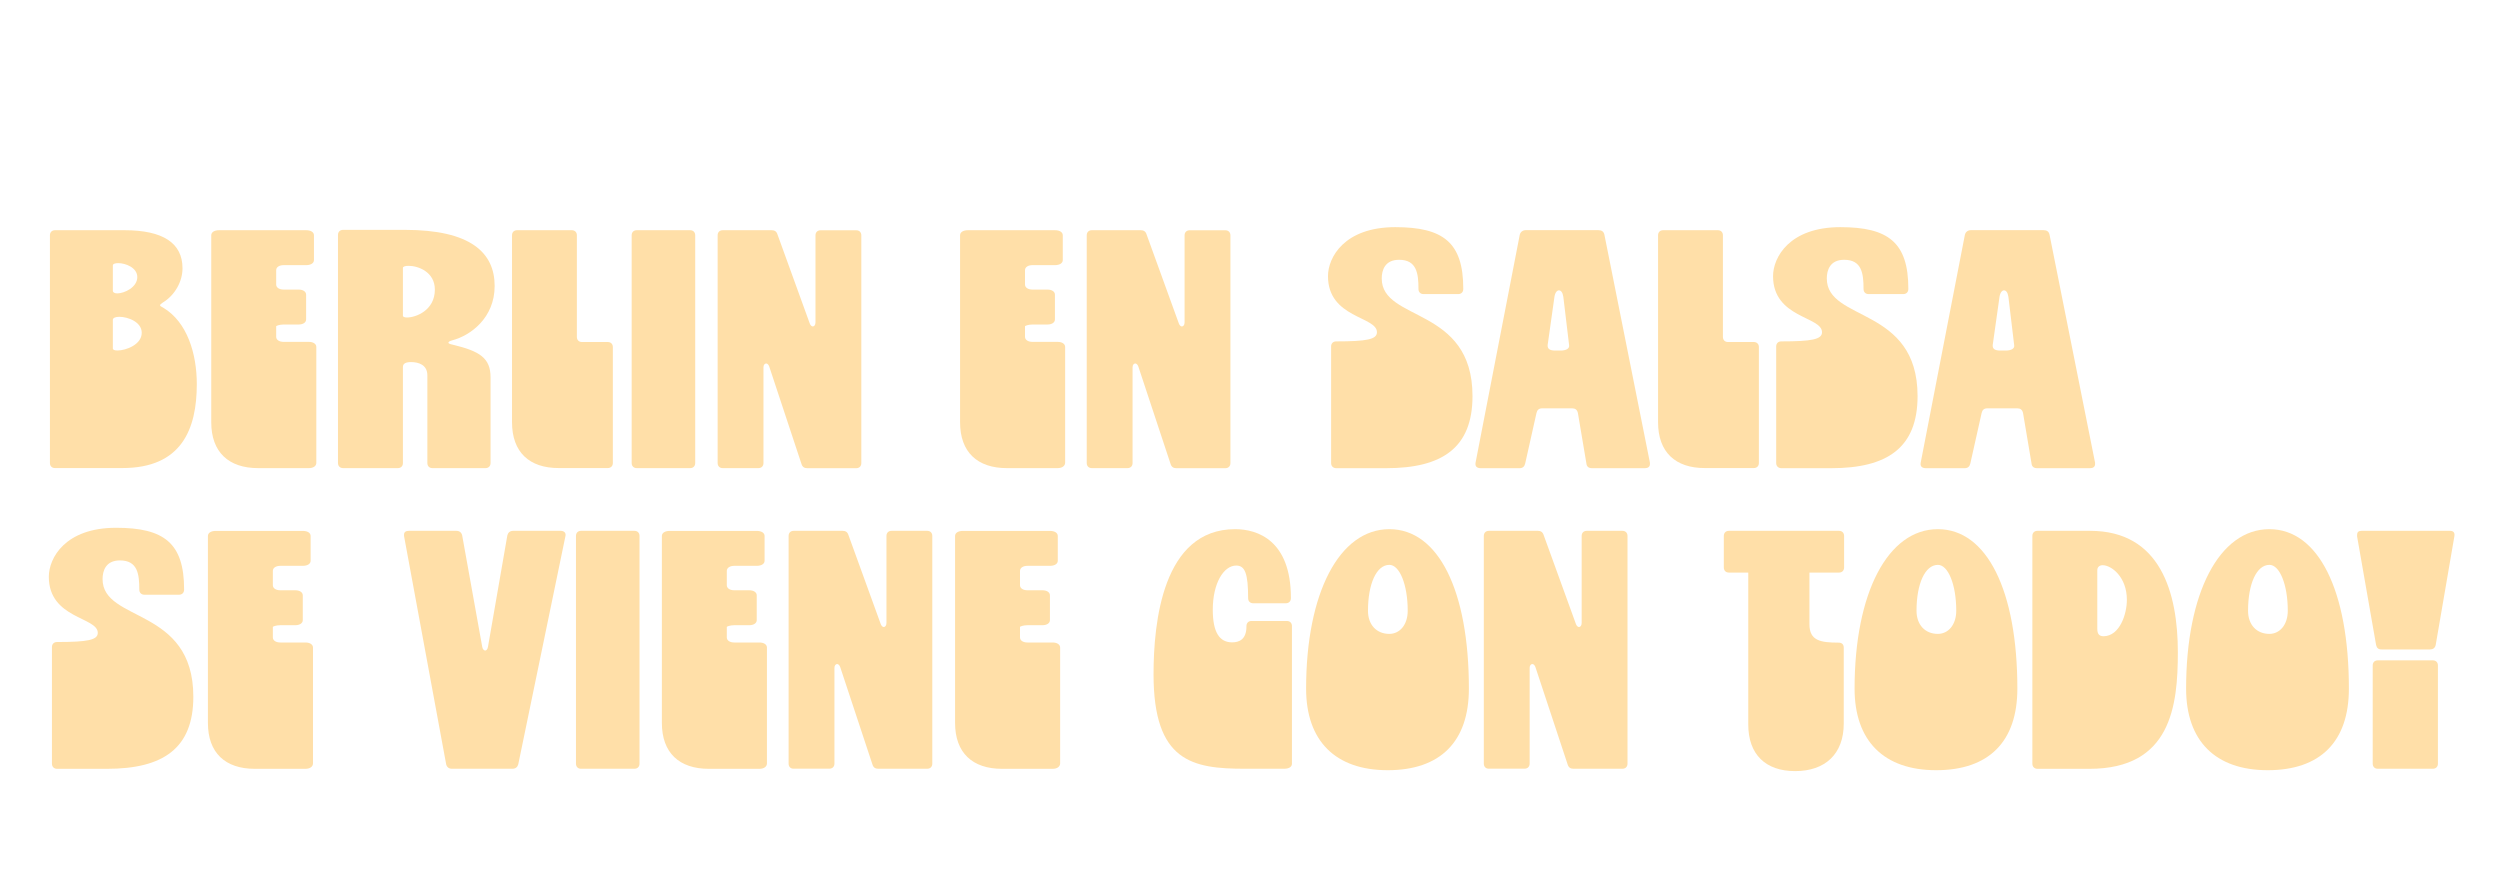
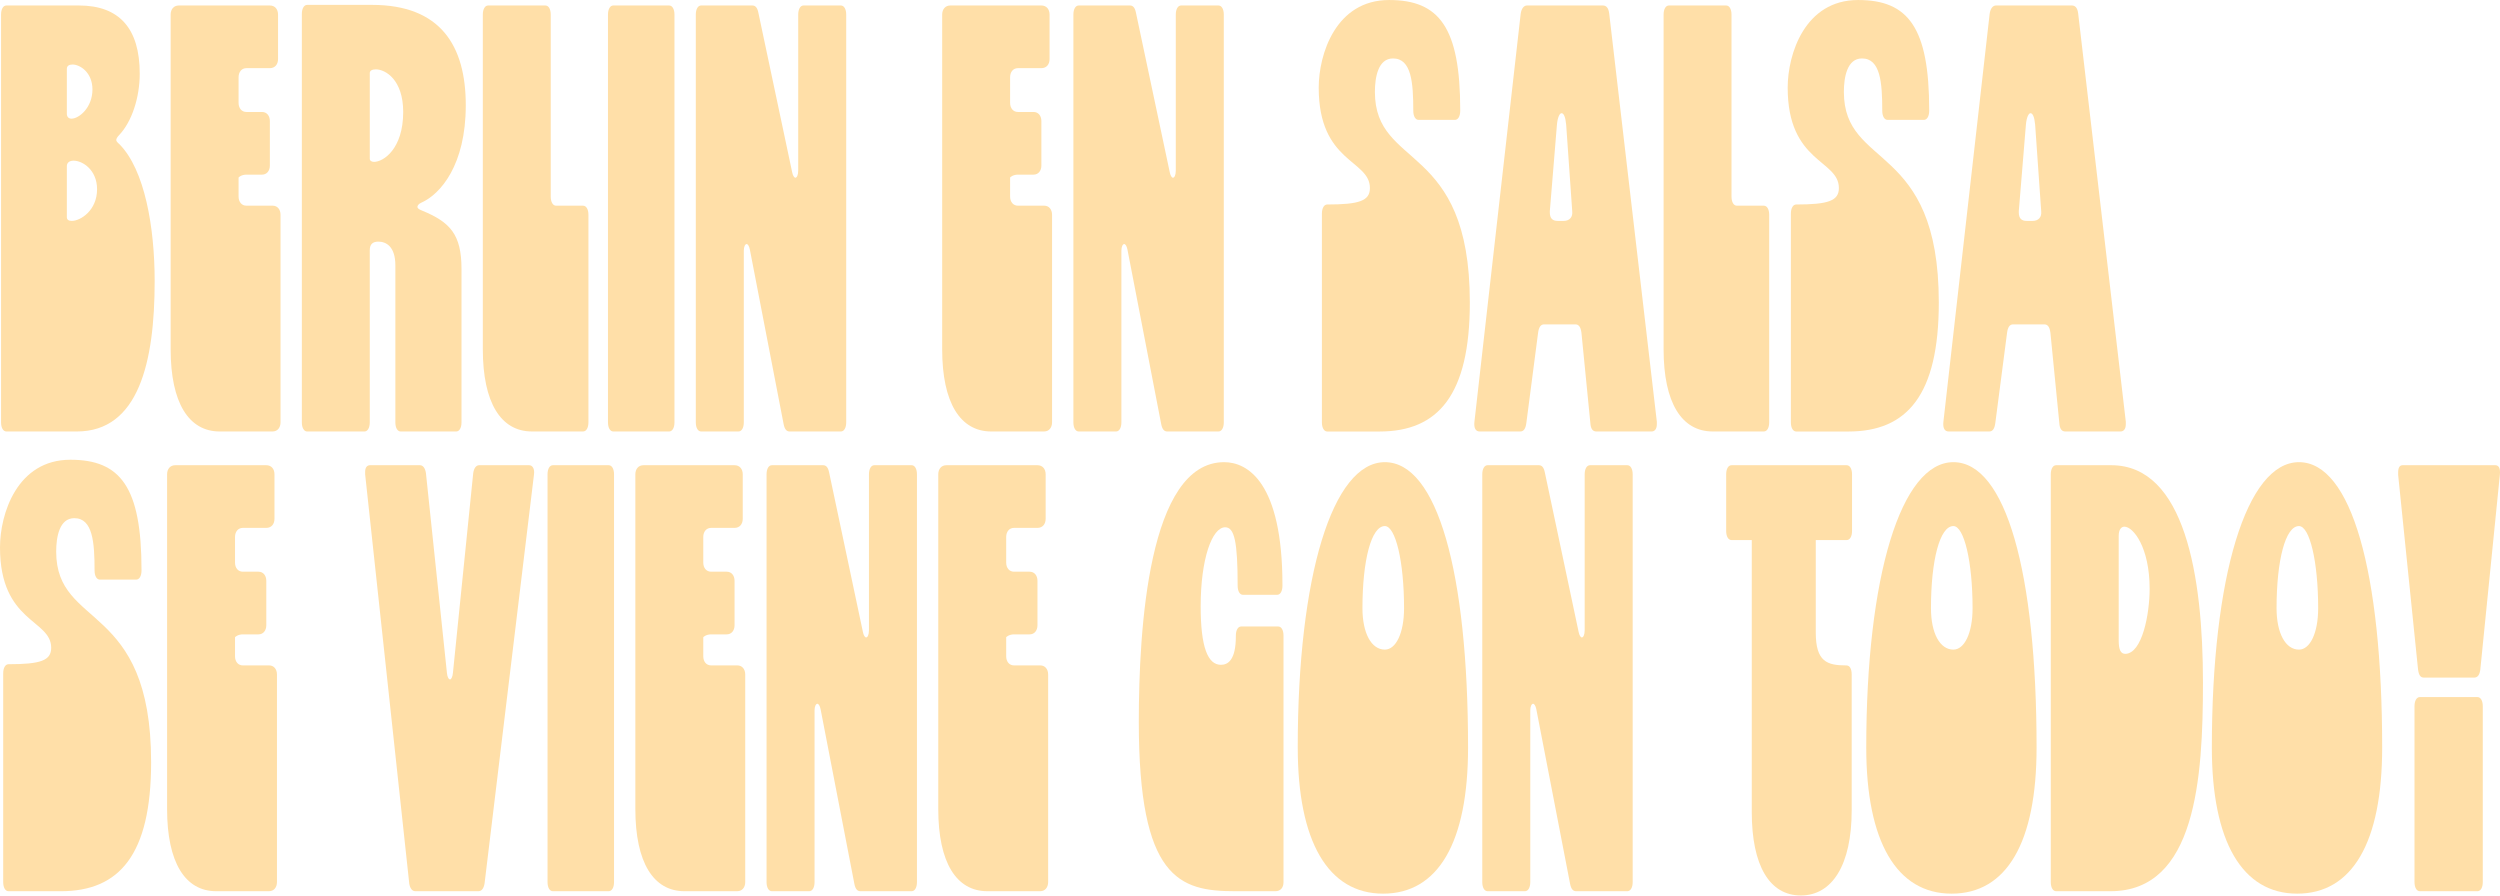
- <svg xmlns="http://www.w3.org/2000/svg" version="1.1" id="Ebene_1" x="0px" y="0px" viewBox="360 1170 360 125" style="enable-background:new 0 0 1125 2436;" xml:space="preserve">
-   <style type="text/css">
- 	.st0{fill:#ffdfa8;}
- </style>
+ <svg xmlns="http://www.w3.org/2000/svg" id="Ebene_1" version="1.1" viewBox="0 0 1649.56 590.85">
+   <defs>
+     <style>
+       .st0 {
+         fill: #ffdfa8;
+       }
+     </style>
+   </defs>
  <g>
-     <path class="st0" d="M367.19,1236.68v-32.8c0-0.44,0.29-0.73,0.73-0.73h9.99c5.58,0,8.37,1.86,8.37,5.48   c0,1.91-1.08,3.87-2.84,4.94c-0.24,0.15-0.39,0.29-0.39,0.39c0,0.1,0.15,0.2,0.44,0.34c3.48,2.06,4.85,6.66,4.85,11.01   c0,6.51-2.2,12.09-10.72,12.09h-9.69C367.48,1237.41,367.19,1237.12,367.19,1236.68z M376.88,1212.25c1.03,0,2.89-0.88,2.89-2.35   c0-1.37-1.71-2.01-2.74-2.01c-0.44,0-0.78,0.1-0.78,0.34v3.62C376.25,1212.1,376.49,1212.25,376.88,1212.25z M376.93,1220.47   c1.17,0,3.48-0.83,3.48-2.55c0-1.57-2.01-2.3-3.23-2.3c-0.54,0-0.93,0.15-0.93,0.44v4.11   C376.25,1220.38,376.49,1220.47,376.93,1220.47z" />
-     <path class="st0" d="M404.47,1237.41h-7.29c-4.26,0-6.76-2.3-6.76-6.61v-26.92c0-0.44,0.44-0.73,1.13-0.73h12.53   c0.69,0,1.13,0.29,1.13,0.73v3.57c0,0.44-0.44,0.73-1.13,0.73h-3.23c-0.64,0-1.08,0.29-1.08,0.73v2.06c0,0.44,0.44,0.73,1.08,0.73   h2.15c0.64,0,1.08,0.29,1.08,0.73v3.57c0,0.44-0.44,0.73-1.08,0.73h-2.15c-0.64,0-1.08,0.2-1.08,0.25v1.52   c0,0.44,0.44,0.73,1.08,0.73h3.62c0.64,0,1.08,0.29,1.08,0.73v16.69C405.55,1237.12,405.11,1237.41,404.47,1237.41z" />
-     <path class="st0" d="M408.67,1236.68v-32.85c0-0.44,0.29-0.73,0.73-0.73h8.91c9.45,0,12.92,3.28,12.92,8.08   c0,4.6-3.48,7.15-6.12,7.83c-0.39,0.1-0.54,0.24-0.54,0.34c0,0.1,0.2,0.2,0.64,0.29c3.87,0.93,5.43,1.91,5.43,4.7v12.34   c0,0.44-0.29,0.73-0.73,0.73h-7.64c-0.44,0-0.73-0.29-0.73-0.73v-12.63c0-1.52-1.27-1.91-2.35-1.91c-0.73,0-1.17,0.2-1.17,0.69   v13.85c0,0.44-0.29,0.73-0.73,0.73h-7.88C408.97,1237.41,408.67,1237.12,408.67,1236.68z M418.61,1215.72   c1.27,0,4.01-1.03,4.01-4.01c0-2.59-2.45-3.43-3.77-3.43c-0.49,0-0.83,0.1-0.83,0.29v6.9   C418.02,1215.63,418.27,1215.72,418.61,1215.72z" />
-     <path class="st0" d="M433.73,1230.8v-26.92c0-0.44,0.29-0.73,0.73-0.73h7.88c0.44,0,0.73,0.29,0.73,0.73v14.64   c0,0.44,0.29,0.73,0.73,0.73h3.72c0.44,0,0.73,0.29,0.73,0.73v16.69c0,0.44-0.29,0.73-0.73,0.73h-7.05   C436.22,1237.41,433.73,1235.11,433.73,1230.8z" />
-     <path class="st0" d="M450.96,1236.68v-32.8c0-0.44,0.29-0.73,0.73-0.73h7.69c0.44,0,0.73,0.29,0.73,0.73v32.8   c0,0.44-0.29,0.73-0.73,0.73h-7.69C451.26,1237.41,450.96,1237.12,450.96,1236.68z" />
-     <path class="st0" d="M463.34,1236.68v-32.8c0-0.44,0.29-0.73,0.73-0.73h7.05c0.39,0,0.69,0.15,0.83,0.59l4.65,12.83   c0.1,0.29,0.29,0.44,0.44,0.44c0.2,0,0.39-0.2,0.39-0.59v-12.53c0-0.44,0.29-0.73,0.73-0.73h5.14c0.44,0,0.73,0.29,0.73,0.73v32.8   c0,0.44-0.29,0.73-0.73,0.73h-7.05c-0.39,0-0.69-0.15-0.83-0.59l-4.65-14.05c-0.1-0.29-0.29-0.44-0.44-0.44   c-0.2,0-0.39,0.2-0.39,0.54v13.8c0,0.44-0.29,0.73-0.73,0.73h-5.14C463.63,1237.41,463.34,1237.12,463.34,1236.68z" />
-     <path class="st0" d="M512.29,1237.41h-7.29c-4.26,0-6.75-2.3-6.75-6.61v-26.92c0-0.44,0.44-0.73,1.13-0.73h12.53   c0.69,0,1.13,0.29,1.13,0.73v3.57c0,0.44-0.44,0.73-1.13,0.73h-3.23c-0.64,0-1.08,0.29-1.08,0.73v2.06c0,0.44,0.44,0.73,1.08,0.73   h2.15c0.64,0,1.08,0.29,1.08,0.73v3.57c0,0.44-0.44,0.73-1.08,0.73h-2.15c-0.64,0-1.08,0.2-1.08,0.25v1.52   c0,0.44,0.44,0.73,1.08,0.73h3.62c0.64,0,1.08,0.29,1.08,0.73v16.69C513.36,1237.12,512.92,1237.41,512.29,1237.41z" />
-     <path class="st0" d="M516.49,1236.68v-32.8c0-0.44,0.29-0.73,0.73-0.73h7.05c0.39,0,0.69,0.15,0.83,0.59l4.65,12.83   c0.1,0.29,0.29,0.44,0.44,0.44c0.2,0,0.39-0.2,0.39-0.59v-12.53c0-0.44,0.29-0.73,0.73-0.73h5.14c0.44,0,0.73,0.29,0.73,0.73v32.8   c0,0.44-0.29,0.73-0.73,0.73h-7.05c-0.39,0-0.69-0.15-0.83-0.59l-4.65-14.05c-0.1-0.29-0.29-0.44-0.44-0.44   c-0.2,0-0.39,0.2-0.39,0.54v13.8c0,0.44-0.29,0.73-0.73,0.73h-5.14C516.78,1237.41,516.49,1237.12,516.49,1236.68z" />
-     <path class="st0" d="M551.68,1236.68v-16.79c0-0.44,0.29-0.73,0.73-0.73c4.41,0,5.87-0.29,5.87-1.32c0-2.3-7.05-2.01-7.05-8.08   c0-2.69,2.35-7.05,9.69-7.05c6.9,0,9.79,2.2,9.79,8.86v0.05c0,0.44-0.29,0.73-0.73,0.73h-4.99c-0.44,0-0.73-0.29-0.73-0.73   c0-2.25-0.25-4.21-2.79-4.21c-2.06,0-2.5,1.52-2.5,2.69c0,6.27,13.07,3.97,13.07,16.94c0,7.44-4.36,10.38-12.43,10.38h-7.2   C551.97,1237.41,551.68,1237.12,551.68,1236.68z" />
-     <path class="st0" d="M572.48,1236.63l6.36-32.8c0.1-0.44,0.44-0.69,0.88-0.69h10.43c0.49,0,0.78,0.2,0.88,0.64l6.56,32.85v0.2   c0,0.39-0.29,0.59-0.73,0.59h-7.59c-0.49,0-0.78-0.2-0.83-0.69l-1.22-7.24c-0.1-0.49-0.39-0.69-0.83-0.69h-4.31   c-0.49,0-0.73,0.24-0.83,0.69l-1.62,7.24c-0.1,0.44-0.34,0.69-0.83,0.69h-5.58C572.68,1237.41,572.39,1237.17,572.48,1236.63z    M585.95,1219.69l-0.83-6.95c-0.1-0.64-0.34-0.93-0.64-0.93c-0.25,0-0.54,0.29-0.64,0.93l-0.98,6.95v0.1   c0,0.49,0.39,0.69,1.08,0.69h0.83C585.55,1220.47,586.04,1220.18,585.95,1219.69z" />
-     <path class="st0" d="M598.76,1230.8v-26.92c0-0.44,0.29-0.73,0.73-0.73h7.88c0.44,0,0.73,0.29,0.73,0.73v14.64   c0,0.44,0.29,0.73,0.73,0.73h3.72c0.44,0,0.73,0.29,0.73,0.73v16.69c0,0.44-0.29,0.73-0.73,0.73h-7.05   C601.26,1237.41,598.76,1235.11,598.76,1230.8z" />
-     <path class="st0" d="M615.77,1236.68v-16.79c0-0.44,0.29-0.73,0.73-0.73c4.41,0,5.87-0.29,5.87-1.32c0-2.3-7.05-2.01-7.05-8.08   c0-2.69,2.35-7.05,9.69-7.05c6.9,0,9.79,2.2,9.79,8.86v0.05c0,0.44-0.29,0.73-0.73,0.73h-4.99c-0.44,0-0.73-0.29-0.73-0.73   c0-2.25-0.25-4.21-2.79-4.21c-2.06,0-2.5,1.52-2.5,2.69c0,6.27,13.07,3.97,13.07,16.94c0,7.44-4.36,10.38-12.43,10.38h-7.2   C616.07,1237.41,615.77,1237.12,615.77,1236.68z" />
-     <path class="st0" d="M636.58,1236.63l6.36-32.8c0.1-0.44,0.44-0.69,0.88-0.69h10.43c0.49,0,0.78,0.2,0.88,0.64l6.56,32.85v0.2   c0,0.39-0.29,0.59-0.73,0.59h-7.59c-0.49,0-0.78-0.2-0.83-0.69l-1.22-7.24c-0.1-0.49-0.39-0.69-0.83-0.69h-4.31   c-0.49,0-0.73,0.24-0.83,0.69l-1.62,7.24c-0.1,0.44-0.34,0.69-0.83,0.69h-5.58C636.78,1237.41,636.48,1237.17,636.58,1236.63z    M650.04,1219.69l-0.83-6.95c-0.1-0.64-0.34-0.93-0.64-0.93c-0.25,0-0.54,0.29-0.64,0.93l-0.98,6.95v0.1   c0,0.49,0.39,0.69,1.08,0.69h0.83C649.65,1220.47,650.14,1220.18,650.04,1219.69z" />
-     <path class="st0" d="M367.48,1279.97v-16.79c0-0.44,0.29-0.73,0.73-0.73c4.41,0,5.87-0.29,5.87-1.32c0-2.3-7.05-2.01-7.05-8.08   c0-2.69,2.35-7.05,9.69-7.05c6.9,0,9.79,2.2,9.79,8.86v0.05c0,0.44-0.29,0.73-0.73,0.73h-4.99c-0.44,0-0.73-0.29-0.73-0.73   c0-2.25-0.24-4.21-2.79-4.21c-2.06,0-2.5,1.52-2.5,2.69c0,6.27,13.07,3.96,13.07,16.94c0,7.44-4.36,10.38-12.43,10.38h-7.2   C367.78,1280.71,367.48,1280.41,367.48,1279.97z" />
-     <path class="st0" d="M403.98,1280.71h-7.29c-4.26,0-6.75-2.3-6.75-6.61v-26.92c0-0.44,0.44-0.73,1.13-0.73h12.53   c0.69,0,1.13,0.29,1.13,0.73v3.57c0,0.44-0.44,0.73-1.13,0.73h-3.23c-0.64,0-1.08,0.29-1.08,0.73v2.06c0,0.44,0.44,0.73,1.08,0.73   h2.15c0.64,0,1.08,0.29,1.08,0.73v3.57c0,0.44-0.44,0.73-1.08,0.73h-2.15c-0.64,0-1.08,0.2-1.08,0.24v1.52   c0,0.44,0.44,0.73,1.08,0.73h3.62c0.64,0,1.08,0.29,1.08,0.73v16.69C405.06,1280.41,404.62,1280.71,403.98,1280.71z" />
-     <path class="st0" d="M424.25,1280.07l-6.07-32.89v-0.2c0-0.34,0.24-0.54,0.69-0.54h6.85c0.44,0,0.73,0.24,0.83,0.64l2.89,16.06   c0.05,0.34,0.25,0.54,0.44,0.54c0.15,0,0.34-0.2,0.39-0.54l2.79-16.06c0.1-0.39,0.39-0.64,0.83-0.64h6.85   c0.49,0,0.78,0.29,0.69,0.73l-6.8,32.89c-0.1,0.39-0.39,0.64-0.83,0.64h-8.71C424.64,1280.71,424.35,1280.46,424.25,1280.07z" />
-     <path class="st0" d="M442.94,1279.97v-32.8c0-0.44,0.29-0.73,0.73-0.73h7.69c0.44,0,0.73,0.29,0.73,0.73v32.8   c0,0.44-0.29,0.73-0.73,0.73h-7.69C443.23,1280.71,442.94,1280.41,442.94,1279.97z" />
-     <path class="st0" d="M469.36,1280.71h-7.29c-4.26,0-6.76-2.3-6.76-6.61v-26.92c0-0.44,0.44-0.73,1.13-0.73h12.53   c0.69,0,1.13,0.29,1.13,0.73v3.57c0,0.44-0.44,0.73-1.13,0.73h-3.23c-0.64,0-1.08,0.29-1.08,0.73v2.06c0,0.44,0.44,0.73,1.08,0.73   h2.15c0.64,0,1.08,0.29,1.08,0.73v3.57c0,0.44-0.44,0.73-1.08,0.73h-2.15c-0.64,0-1.08,0.2-1.08,0.24v1.52   c0,0.44,0.44,0.73,1.08,0.73h3.62c0.64,0,1.08,0.29,1.08,0.73v16.69C470.43,1280.41,469.99,1280.71,469.36,1280.71z" />
-     <path class="st0" d="M473.56,1279.97v-32.8c0-0.44,0.29-0.73,0.73-0.73h7.05c0.39,0,0.69,0.15,0.83,0.59l4.65,12.82   c0.1,0.29,0.29,0.44,0.44,0.44c0.2,0,0.39-0.2,0.39-0.59v-12.53c0-0.44,0.29-0.73,0.73-0.73h5.14c0.44,0,0.73,0.29,0.73,0.73v32.8   c0,0.44-0.29,0.73-0.73,0.73h-7.05c-0.39,0-0.69-0.15-0.83-0.59l-4.65-14.05c-0.1-0.29-0.29-0.44-0.44-0.44   c-0.2,0-0.39,0.2-0.39,0.54v13.8c0,0.44-0.29,0.73-0.73,0.73h-5.14C473.85,1280.71,473.56,1280.41,473.56,1279.97z" />
-     <path class="st0" d="M511.58,1280.71h-7.29c-4.26,0-6.76-2.3-6.76-6.61v-26.92c0-0.44,0.44-0.73,1.13-0.73h12.53   c0.69,0,1.13,0.29,1.13,0.73v3.57c0,0.44-0.44,0.73-1.13,0.73h-3.23c-0.64,0-1.08,0.29-1.08,0.73v2.06c0,0.44,0.44,0.73,1.08,0.73   h2.15c0.64,0,1.08,0.29,1.08,0.73v3.57c0,0.44-0.44,0.73-1.08,0.73h-2.15c-0.64,0-1.08,0.2-1.08,0.24v1.52   c0,0.44,0.44,0.73,1.08,0.73h3.62c0.64,0,1.08,0.29,1.08,0.73v16.69C512.65,1280.41,512.21,1280.71,511.58,1280.71z" />
-     <path class="st0" d="M526.11,1267.1c0-7.49,1.32-20.9,11.75-20.9c3.23,0,8.03,1.62,8.03,9.89v0.05c0,0.44-0.29,0.73-0.73,0.73h-4.7   c-0.44,0-0.73-0.29-0.73-0.73c0-3.52-0.44-4.7-1.71-4.7c-1.81,0-3.38,2.54-3.38,6.36c0,3.28,0.98,4.7,2.79,4.7   c0.98,0,2.06-0.39,2.06-2.3v-0.05c0-0.44,0.29-0.73,0.73-0.73h5.09c0.44,0,0.73,0.29,0.73,0.73v19.82c0,0.44-0.39,0.73-1.13,0.73   h-5.58C531.69,1280.71,526.11,1279.68,526.11,1267.1z" />
-     <path class="st0" d="M548.08,1269.16c0-13.8,4.8-22.96,11.99-22.96c7.05,0,11.45,8.81,11.45,22.96c0,7.64-4.11,11.75-11.7,11.75   C552.29,1280.9,548.08,1276.69,548.08,1269.16z M562.71,1257.95c0-3.77-1.17-6.61-2.64-6.61c-1.86,0-3.08,2.74-3.08,6.61   c0,2.01,1.22,3.33,3.08,3.33C561.59,1261.27,562.71,1259.95,562.71,1257.95z" />
-     <path class="st0" d="M573.67,1279.97v-32.8c0-0.44,0.29-0.73,0.73-0.73h7.05c0.39,0,0.68,0.15,0.83,0.59l4.65,12.82   c0.1,0.29,0.29,0.44,0.44,0.44c0.2,0,0.39-0.2,0.39-0.59v-12.53c0-0.44,0.29-0.73,0.73-0.73h5.14c0.44,0,0.73,0.29,0.73,0.73v32.8   c0,0.44-0.29,0.73-0.73,0.73h-7.05c-0.39,0-0.69-0.15-0.83-0.59l-4.65-14.05c-0.1-0.29-0.29-0.44-0.44-0.44   c-0.2,0-0.39,0.2-0.39,0.54v13.8c0,0.44-0.29,0.73-0.73,0.73h-5.14C573.97,1280.71,573.67,1280.41,573.67,1279.97z" />
-     <path class="st0" d="M620.56,1259.9c0,2.35,1.57,2.64,4.21,2.64c0.49,0,0.73,0.29,0.73,0.73v10.92c0,4.4-2.69,6.85-7,6.85   c-4.26,0-6.75-2.4-6.75-6.71v-21.88h-2.79c-0.44,0-0.73-0.29-0.73-0.73v-4.55c0-0.44,0.29-0.73,0.73-0.73h15.86   c0.44,0,0.73,0.29,0.73,0.73v4.55c0,0.44-0.29,0.73-0.73,0.73h-4.26V1259.9z" />
-     <path class="st0" d="M627.06,1269.16c0-13.8,4.8-22.96,11.99-22.96c7.05,0,11.45,8.81,11.45,22.96c0,7.64-4.11,11.75-11.7,11.75   C631.27,1280.9,627.06,1276.69,627.06,1269.16z M641.7,1257.95c0-3.77-1.17-6.61-2.64-6.61c-1.86,0-3.08,2.74-3.08,6.61   c0,2.01,1.22,3.33,3.08,3.33C640.57,1261.27,641.7,1259.95,641.7,1257.95z" />
-     <path class="st0" d="M652.66,1279.97v-32.8c0-0.44,0.29-0.73,0.73-0.73h7.59c10.13,0,12.63,8.91,12.63,17.48   c0,7.73-0.98,16.79-12.73,16.79h-7.49C652.96,1280.71,652.66,1280.41,652.66,1279.97z M666.27,1256.38c0-3.33-2.25-4.99-3.48-4.99   c-0.44,0-0.78,0.24-0.78,0.73v8.42c0,0.78,0.29,1.08,0.93,1.08C665.24,1261.57,666.27,1258.44,666.27,1256.38z" />
-     <path class="st0" d="M674.8,1269.16c0-13.8,4.8-22.96,11.99-22.96c7.05,0,11.45,8.81,11.45,22.96c0,7.64-4.11,11.75-11.7,11.75   C679.01,1280.9,674.8,1276.69,674.8,1269.16z M689.44,1257.95c0-3.77-1.17-6.61-2.64-6.61c-1.86,0-3.08,2.74-3.08,6.61   c0,2.01,1.22,3.33,3.08,3.33C688.31,1261.27,689.44,1259.95,689.44,1257.95z" />
-     <path class="st0" d="M702.16,1262.89l-2.74-15.66v-0.2c0-0.39,0.2-0.59,0.64-0.59h12.73c0.49,0,0.73,0.24,0.64,0.78l-2.69,15.66   c-0.1,0.44-0.39,0.64-0.83,0.64h-6.95C702.51,1263.53,702.26,1263.33,702.16,1262.89z M701.67,1279.97v-14.15   c0-0.44,0.29-0.73,0.73-0.73h7.93c0.44,0,0.73,0.29,0.73,0.73v14.15c0,0.44-0.29,0.73-0.73,0.73h-7.93   C701.97,1280.71,701.67,1280.41,701.67,1279.97z" />
+     <path class="st0" d="M2.11,582.02v-137.73c0-3.61,1.41-6.02,3.52-6.02,21.11,0,28.15-2.41,28.15-10.84,0-18.87-33.78-16.46-33.78-66.26,0-22.08,11.26-57.82,46.45-57.82,33.08,0,46.92,18.07,46.92,72.68v.4c0,3.61-1.41,6.02-3.52,6.02h-23.93c-2.11,0-3.52-2.41-3.52-6.02,0-18.47-1.17-34.53-13.37-34.53-9.85,0-11.96,12.45-11.96,22.08,0,51.4,62.64,32.53,62.64,138.94,0,61.04-20.88,85.13-59.59,85.13H5.63c-2.11,0-3.52-2.41-3.52-6.02Z" />
+     <path class="st0" d="M177.59,588.04h-34.96c-20.41,0-32.38-18.87-32.38-54.21v-220.85c0-3.61,2.11-6.02,5.4-6.02h60.06c3.28,0,5.4,2.41,5.4,6.02v29.31c0,3.61-2.11,6.02-5.4,6.02h-15.48c-3.05,0-5.16,2.41-5.16,6.02v16.87c0,3.61,2.11,6.02,5.16,6.02h10.32c3.05,0,5.16,2.41,5.16,6.02v29.31c0,3.61-2.11,6.02-5.16,6.02h-10.32c-3.05,0-5.16,1.61-5.16,2.01v12.45c0,3.61,2.11,6.02,5.16,6.02h17.36c3.05,0,5.16,2.41,5.16,6.02v136.93c0,3.61-2.11,6.02-5.16,6.02Z" />
+     <path class="st0" d="M270.02,582.82l-29.09-269.84v-1.61c0-2.81,1.17-4.42,3.28-4.42h32.84c2.11,0,3.52,2.01,3.99,5.22l13.84,131.71c.23,2.81,1.17,4.42,2.11,4.42.7,0,1.64-1.61,1.88-4.42l13.37-131.71c.47-3.21,1.88-5.22,3.99-5.22h32.84c2.35,0,3.75,2.41,3.28,6.02l-32.61,269.84c-.47,3.21-1.88,5.22-3.99,5.22h-41.76c-2.11,0-3.52-2.01-3.99-5.22Z" />
+     <path class="st0" d="M361.28,582.02v-269.04c0-3.61,1.41-6.02,3.52-6.02h36.83c2.11,0,3.52,2.41,3.52,6.02v269.04c0,3.61-1.41,6.02-3.52,6.02h-36.83c-2.11,0-3.52-2.41-3.52-6.02Z" />
+     <path class="st0" d="M486.56,588.04h-34.96c-20.41,0-32.38-18.87-32.38-54.21v-220.85c0-3.61,2.11-6.02,5.4-6.02h60.06c3.28,0,5.4,2.41,5.4,6.02v29.31c0,3.61-2.11,6.02-5.4,6.02h-15.48c-3.05,0-5.16,2.41-5.16,6.02v16.87c0,3.61,2.11,6.02,5.16,6.02h10.32c3.05,0,5.16,2.41,5.16,6.02v29.31c0,3.61-2.11,6.02-5.16,6.02h-10.32c-3.05,0-5.16,1.61-5.16,2.01v12.45c0,3.61,2.11,6.02,5.16,6.02h17.36c3.05,0,5.16,2.41,5.16,6.02v136.93c0,3.61-2.11,6.02-5.16,6.02Z" />
+     <path class="st0" d="M505.79,582.02v-269.04c0-3.61,1.41-6.02,3.52-6.02h33.78c1.88,0,3.28,1.2,3.99,4.82l22.29,105.21c.47,2.41,1.41,3.61,2.11,3.61.94,0,1.88-1.61,1.88-4.82v-102.8c0-3.61,1.41-6.02,3.52-6.02h24.63c2.11,0,3.52,2.41,3.52,6.02v269.04c0,3.61-1.41,6.02-3.52,6.02h-33.78c-1.88,0-3.28-1.21-3.99-4.82l-22.29-115.25c-.47-2.41-1.41-3.61-2.11-3.61-.94,0-1.88,1.61-1.88,4.42v113.24c0,3.61-1.41,6.02-3.52,6.02h-24.63c-2.11,0-3.52-2.41-3.52-6.02Z" />
+     <path class="st0" d="M686.43,588.04h-34.96c-20.41,0-32.38-18.87-32.38-54.21v-220.85c0-3.61,2.11-6.02,5.4-6.02h60.06c3.28,0,5.4,2.41,5.4,6.02v29.31c0,3.61-2.11,6.02-5.4,6.02h-15.48c-3.05,0-5.16,2.41-5.16,6.02v16.87c0,3.61,2.11,6.02,5.16,6.02h10.32c3.05,0,5.16,2.41,5.16,6.02v29.31c0,3.61-2.11,6.02-5.16,6.02h-10.32c-3.05,0-5.16,1.61-5.16,2.01v12.45c0,3.61,2.11,6.02,5.16,6.02h17.36c3.05,0,5.16,2.41,5.16,6.02v136.93c0,3.61-2.11,6.02-5.16,6.02Z" />
+     <path class="st0" d="M751.41,476.41c0-61.44,6.33-171.46,56.31-171.46,15.48,0,38.47,13.25,38.47,81.11v.4c0,3.61-1.41,6.02-3.52,6.02h-22.52c-2.11,0-3.52-2.41-3.52-6.02,0-28.91-2.11-38.55-8.21-38.55-8.68,0-16.19,20.88-16.19,52.2,0,26.9,4.69,38.55,13.37,38.55,4.69,0,9.85-3.21,9.85-18.87v-.4c0-3.61,1.41-6.02,3.52-6.02h24.4c2.11,0,3.52,2.41,3.52,6.02v162.63c0,3.61-1.88,6.02-5.4,6.02h-26.74c-36.6,0-63.34-8.43-63.34-111.63Z" />
+     <path class="st0" d="M856.28,493.28c0-113.24,22.99-188.33,57.48-188.33s54.9,72.28,54.9,188.33c0,62.64-19.71,96.37-56.07,96.37s-56.3-34.53-56.3-96.37ZM926.43,401.32c0-30.92-5.63-54.21-12.67-54.21-8.92,0-14.78,22.49-14.78,54.21,0,16.46,5.87,27.31,14.78,27.31,7.27,0,12.67-10.84,12.67-27.31Z" />
+     <path class="st0" d="M978.04,582.02v-269.04c0-3.61,1.41-6.02,3.52-6.02h33.78c1.88,0,3.29,1.2,3.99,4.82l22.29,105.21c.47,2.41,1.41,3.61,2.11,3.61.94,0,1.88-1.61,1.88-4.82v-102.8c0-3.61,1.41-6.02,3.52-6.02h24.63c2.11,0,3.52,2.41,3.52,6.02v269.04c0,3.61-1.41,6.02-3.52,6.02h-33.78c-1.88,0-3.28-1.21-3.99-4.82l-22.29-115.25c-.47-2.41-1.41-3.61-2.11-3.61-.94,0-1.88,1.61-1.88,4.42v113.24c0,3.61-1.41,6.02-3.52,6.02h-24.63c-2.11,0-3.52-2.41-3.52-6.02Z" />
+     <path class="st0" d="M1198.09,417.38c0,19.27,7.51,21.68,20.18,21.68,2.35,0,3.52,2.41,3.52,6.02v89.55c0,36.14-12.9,56.22-33.55,56.22s-32.38-19.68-32.38-55.01v-179.49h-13.37c-2.11,0-3.52-2.41-3.52-6.02v-37.34c0-3.61,1.41-6.02,3.52-6.02h76.01c2.11,0,3.52,2.41,3.52,6.02v37.34c0,3.61-1.41,6.02-3.52,6.02h-20.41v61.04Z" />
+     <path class="st0" d="M1231.4,493.28c0-113.24,22.99-188.33,57.48-188.33s54.9,72.28,54.9,188.33c0,62.64-19.71,96.37-56.07,96.37s-56.31-34.53-56.31-96.37ZM1301.55,401.32c0-30.92-5.63-54.21-12.67-54.21-8.92,0-14.78,22.49-14.78,54.21,0,16.46,5.87,27.31,14.78,27.31,7.27,0,12.67-10.84,12.67-27.31Z" />
+     <path class="st0" d="M1353.16,582.02v-269.04c0-3.61,1.41-6.02,3.52-6.02h36.36c48.56,0,60.53,73.08,60.53,143.35,0,63.44-4.69,137.73-61,137.73h-35.89c-2.11,0-3.52-2.41-3.52-6.02ZM1418.38,388.47c0-27.31-10.79-40.96-16.66-40.96-2.11,0-3.75,2.01-3.75,6.02v69.07c0,6.42,1.41,8.83,4.46,8.83,11.03-.4,15.95-26.1,15.95-42.97Z" />
+     <path class="st0" d="M1459.43,493.28c0-113.24,22.99-188.33,57.48-188.33s54.9,72.28,54.9,188.33c0,62.64-19.71,96.37-56.07,96.37s-56.31-34.53-56.31-96.37ZM1529.58,401.32c0-30.92-5.63-54.21-12.67-54.21-8.92,0-14.78,22.49-14.78,54.21,0,16.46,5.87,27.31,14.78,27.31,7.27,0,12.67-10.84,12.67-27.31Z" />
+     <path class="st0" d="M1595.5,441.88l-13.14-128.5v-1.61c0-3.21.94-4.82,3.05-4.82h61c2.35,0,3.52,2.01,3.05,6.42l-12.9,128.5c-.47,3.61-1.88,5.22-3.99,5.22h-33.31c-2.11,0-3.28-1.61-3.75-5.22ZM1593.15,582.02v-116.05c0-3.61,1.41-6.02,3.52-6.02h38.01c2.11,0,3.52,2.41,3.52,6.02v116.05c0,3.61-1.41,6.02-3.52,6.02h-38.01c-2.11,0-3.52-2.41-3.52-6.02Z" />
+   </g>
+   <g>
+     <path class="st0" d="M.7,278.68V9.64c0-3.61,1.41-6.02,3.52-6.02h47.86c26.74,0,40.12,15.26,40.12,44.97,0,15.66-5.16,31.72-13.61,40.56-1.17,1.2-1.88,2.41-1.88,3.21s.7,1.61,2.11,2.81c16.66,16.87,23.23,54.61,23.23,90.35,0,53.41-10.56,99.18-51.38,99.18H4.22c-2.11,0-3.52-2.41-3.52-6.02ZM47.16,78.3c4.93,0,13.84-7.23,13.84-19.27,0-11.24-8.21-16.46-13.14-16.46-2.11,0-3.75.8-3.75,2.81v29.71c0,2.01,1.17,3.21,3.05,3.21ZM47.39,145.76c5.63,0,16.66-6.83,16.66-20.88,0-12.85-9.62-18.87-15.48-18.87-2.58,0-4.46,1.2-4.46,3.61v33.73c0,1.61,1.17,2.41,3.28,2.41Z" />
+     <path class="st0" d="M179.94,284.7h-34.96c-20.41,0-32.38-18.87-32.38-54.21V9.64c0-3.61,2.11-6.02,5.4-6.02h60.06c3.28,0,5.4,2.41,5.4,6.02v29.31c0,3.61-2.11,6.02-5.4,6.02h-15.48c-3.05,0-5.16,2.41-5.16,6.02v16.87c0,3.61,2.11,6.02,5.16,6.02h10.32c3.05,0,5.16,2.41,5.16,6.02v29.31c0,3.61-2.11,6.02-5.16,6.02h-10.32c-3.05,0-5.16,1.61-5.16,2.01v12.45c0,3.61,2.11,6.02,5.16,6.02h17.36c3.05,0,5.16,2.41,5.16,6.02v136.93c0,3.61-2.11,6.02-5.16,6.02Z" />
+     <path class="st0" d="M199.17,278.68V9.24c0-3.61,1.41-6.02,3.52-6.02h42.7c45.28,0,61.94,26.9,61.94,66.26s-16.66,58.63-29.33,64.25c-1.88.8-2.58,2.01-2.58,2.81s.94,1.61,3.05,2.41c18.53,7.63,26.04,15.66,26.04,38.55v101.19c0,3.61-1.41,6.02-3.52,6.02h-36.6c-2.11,0-3.52-2.41-3.52-6.02v-103.6c0-12.45-6.1-15.66-11.26-15.66-3.52,0-5.63,1.61-5.63,5.62v113.64c0,3.61-1.41,6.02-3.52,6.02h-37.77c-2.11,0-3.52-2.41-3.52-6.02ZM246.8,106.81c6.1,0,19.24-8.43,19.24-32.93,0-21.28-11.73-28.11-18.06-28.11-2.35,0-3.99.8-3.99,2.41v56.62c0,1.2,1.17,2.01,2.81,2.01Z" />
+     <path class="st0" d="M318.58,230.49V9.64c0-3.61,1.41-6.02,3.52-6.02h37.77c2.11,0,3.52,2.41,3.52,6.02v120.06c0,3.61,1.41,6.02,3.52,6.02h17.83c2.11,0,3.52,2.41,3.52,6.02v136.93c0,3.61-1.41,6.02-3.52,6.02h-33.78c-20.41,0-32.38-18.87-32.38-54.21Z" />
+     <path class="st0" d="M401.16,278.68V9.64c0-3.61,1.41-6.02,3.52-6.02h36.83c2.11,0,3.52,2.41,3.52,6.02v269.04c0,3.61-1.41,6.02-3.52,6.02h-36.83c-2.11,0-3.52-2.41-3.52-6.02Z" />
+     <path class="st0" d="M459.11,278.68V9.64c0-3.61,1.41-6.02,3.52-6.02h33.78c1.88,0,3.29,1.2,3.99,4.82l22.29,105.21c.47,2.41,1.41,3.61,2.11,3.61.94,0,1.88-1.61,1.88-4.82V9.64c0-3.61,1.41-6.02,3.52-6.02h24.63c2.11,0,3.52,2.41,3.52,6.02v269.04c0,3.61-1.41,6.02-3.52,6.02h-33.78c-1.88,0-3.28-1.21-3.99-4.82l-22.29-115.25c-.47-2.41-1.41-3.61-2.11-3.61-.94,0-1.88,1.61-1.88,4.42v113.24c0,3.61-1.41,6.02-3.52,6.02h-24.63c-2.11,0-3.52-2.41-3.52-6.02Z" />
+     <path class="st0" d="M689.01,284.7h-34.96c-20.41,0-32.38-18.87-32.38-54.21V9.64c0-3.61,2.11-6.02,5.4-6.02h60.06c3.29,0,5.4,2.41,5.4,6.02v29.31c0,3.61-2.11,6.02-5.4,6.02h-15.48c-3.05,0-5.16,2.41-5.16,6.02v16.87c0,3.61,2.11,6.02,5.16,6.02h10.32c3.05,0,5.16,2.41,5.16,6.02v29.31c0,3.61-2.11,6.02-5.16,6.02h-10.32c-3.05,0-5.16,1.61-5.16,2.01v12.45c0,3.61,2.11,6.02,5.16,6.02h17.36c3.05,0,5.16,2.41,5.16,6.02v136.93c0,3.61-2.11,6.02-5.16,6.02Z" />
+     <path class="st0" d="M708.25,278.68V9.64c0-3.61,1.41-6.02,3.52-6.02h33.78c1.88,0,3.29,1.2,3.99,4.82l22.29,105.21c.47,2.41,1.41,3.61,2.11,3.61.94,0,1.88-1.61,1.88-4.82V9.64c0-3.61,1.41-6.02,3.52-6.02h24.63c2.11,0,3.52,2.41,3.52,6.02v269.04c0,3.61-1.41,6.02-3.52,6.02h-33.78c-1.88,0-3.28-1.21-3.99-4.82l-22.29-115.25c-.47-2.41-1.41-3.61-2.11-3.61-.94,0-1.88,1.61-1.88,4.42v113.24c0,3.61-1.41,6.02-3.52,6.02h-24.63c-2.11,0-3.52-2.41-3.52-6.02Z" />
+     <path class="st0" d="M872.23,278.68v-137.73c0-3.61,1.41-6.02,3.52-6.02,21.11,0,28.15-2.41,28.15-10.84,0-18.87-33.78-16.46-33.78-66.26,0-22.08,11.26-57.82,46.45-57.82,33.08,0,46.92,18.07,46.92,72.68v.4c0,3.61-1.41,6.02-3.52,6.02h-23.93c-2.11,0-3.52-2.41-3.52-6.02,0-18.47-1.17-34.53-13.37-34.53-9.85,0-11.96,12.45-11.96,22.09,0,51.4,62.64,32.53,62.64,138.94,0,61.04-20.88,85.13-59.59,85.13h-34.49c-2.11,0-3.52-2.41-3.52-6.02Z" />
+     <path class="st0" d="M972.87,278.27l30.5-269.04c.47-3.61,2.11-5.62,4.22-5.62h49.97c2.35,0,3.75,1.61,4.22,5.22l31.44,269.44v1.61c0,3.21-1.41,4.82-3.52,4.82h-36.36c-2.35,0-3.75-1.61-3.99-5.62l-5.87-59.43c-.47-4.02-1.88-5.62-3.99-5.62h-20.64c-2.35,0-3.52,2.01-3.99,5.62l-7.74,59.43c-.47,3.61-1.64,5.62-3.99,5.62h-26.75c-2.58,0-3.99-2.01-3.52-6.42ZM1037.39,139.34l-3.99-57.02c-.47-5.22-1.64-7.63-3.05-7.63-1.17,0-2.58,2.41-3.05,7.63l-4.69,57.02v.8c0,4.02,1.88,5.62,5.16,5.62h3.99c3.75,0,6.1-2.41,5.63-6.42Z" />
+     <path class="st0" d="M1097.68,230.49V9.64c0-3.61,1.41-6.02,3.52-6.02h37.77c2.11,0,3.52,2.41,3.52,6.02v120.06c0,3.61,1.41,6.02,3.52,6.02h17.83c2.11,0,3.52,2.41,3.52,6.02v136.93c0,3.61-1.41,6.02-3.52,6.02h-33.78c-20.41,0-32.38-18.87-32.38-54.21Z" />
+     <path class="st0" d="M1181.67,278.68v-137.73c0-3.61,1.41-6.02,3.52-6.02,21.11,0,28.15-2.41,28.15-10.84,0-18.87-33.78-16.46-33.78-66.26,0-22.08,11.26-57.82,46.45-57.82,33.08,0,46.92,18.07,46.92,72.68v.4c0,3.61-1.41,6.02-3.52,6.02h-23.93c-2.11,0-3.52-2.41-3.52-6.02,0-18.47-1.17-34.53-13.37-34.53-9.85,0-11.96,12.45-11.96,22.09,0,51.4,62.64,32.53,62.64,138.94,0,61.04-20.88,85.13-59.59,85.13h-34.49c-2.11,0-3.52-2.41-3.52-6.02Z" />
+     <path class="st0" d="M1282.31,278.27l30.5-269.04c.47-3.61,2.11-5.62,4.22-5.62h49.97c2.35,0,3.75,1.61,4.22,5.22l31.44,269.44v1.61c0,3.21-1.41,4.82-3.52,4.82h-36.36c-2.35,0-3.75-1.61-3.99-5.62l-5.87-59.43c-.47-4.02-1.88-5.62-3.99-5.62h-20.64c-2.35,0-3.52,2.01-3.99,5.62l-7.74,59.43c-.47,3.61-1.64,5.62-3.99,5.62h-26.75c-2.58,0-3.99-2.01-3.52-6.42ZM1346.83,139.34l-3.99-57.02c-.47-5.22-1.64-7.63-3.05-7.63-1.17,0-2.58,2.41-3.05,7.63l-4.69,57.02v.8c0,4.02,1.88,5.62,5.16,5.62h3.99c3.75,0,6.1-2.41,5.63-6.42Z" />
  </g>
</svg>
